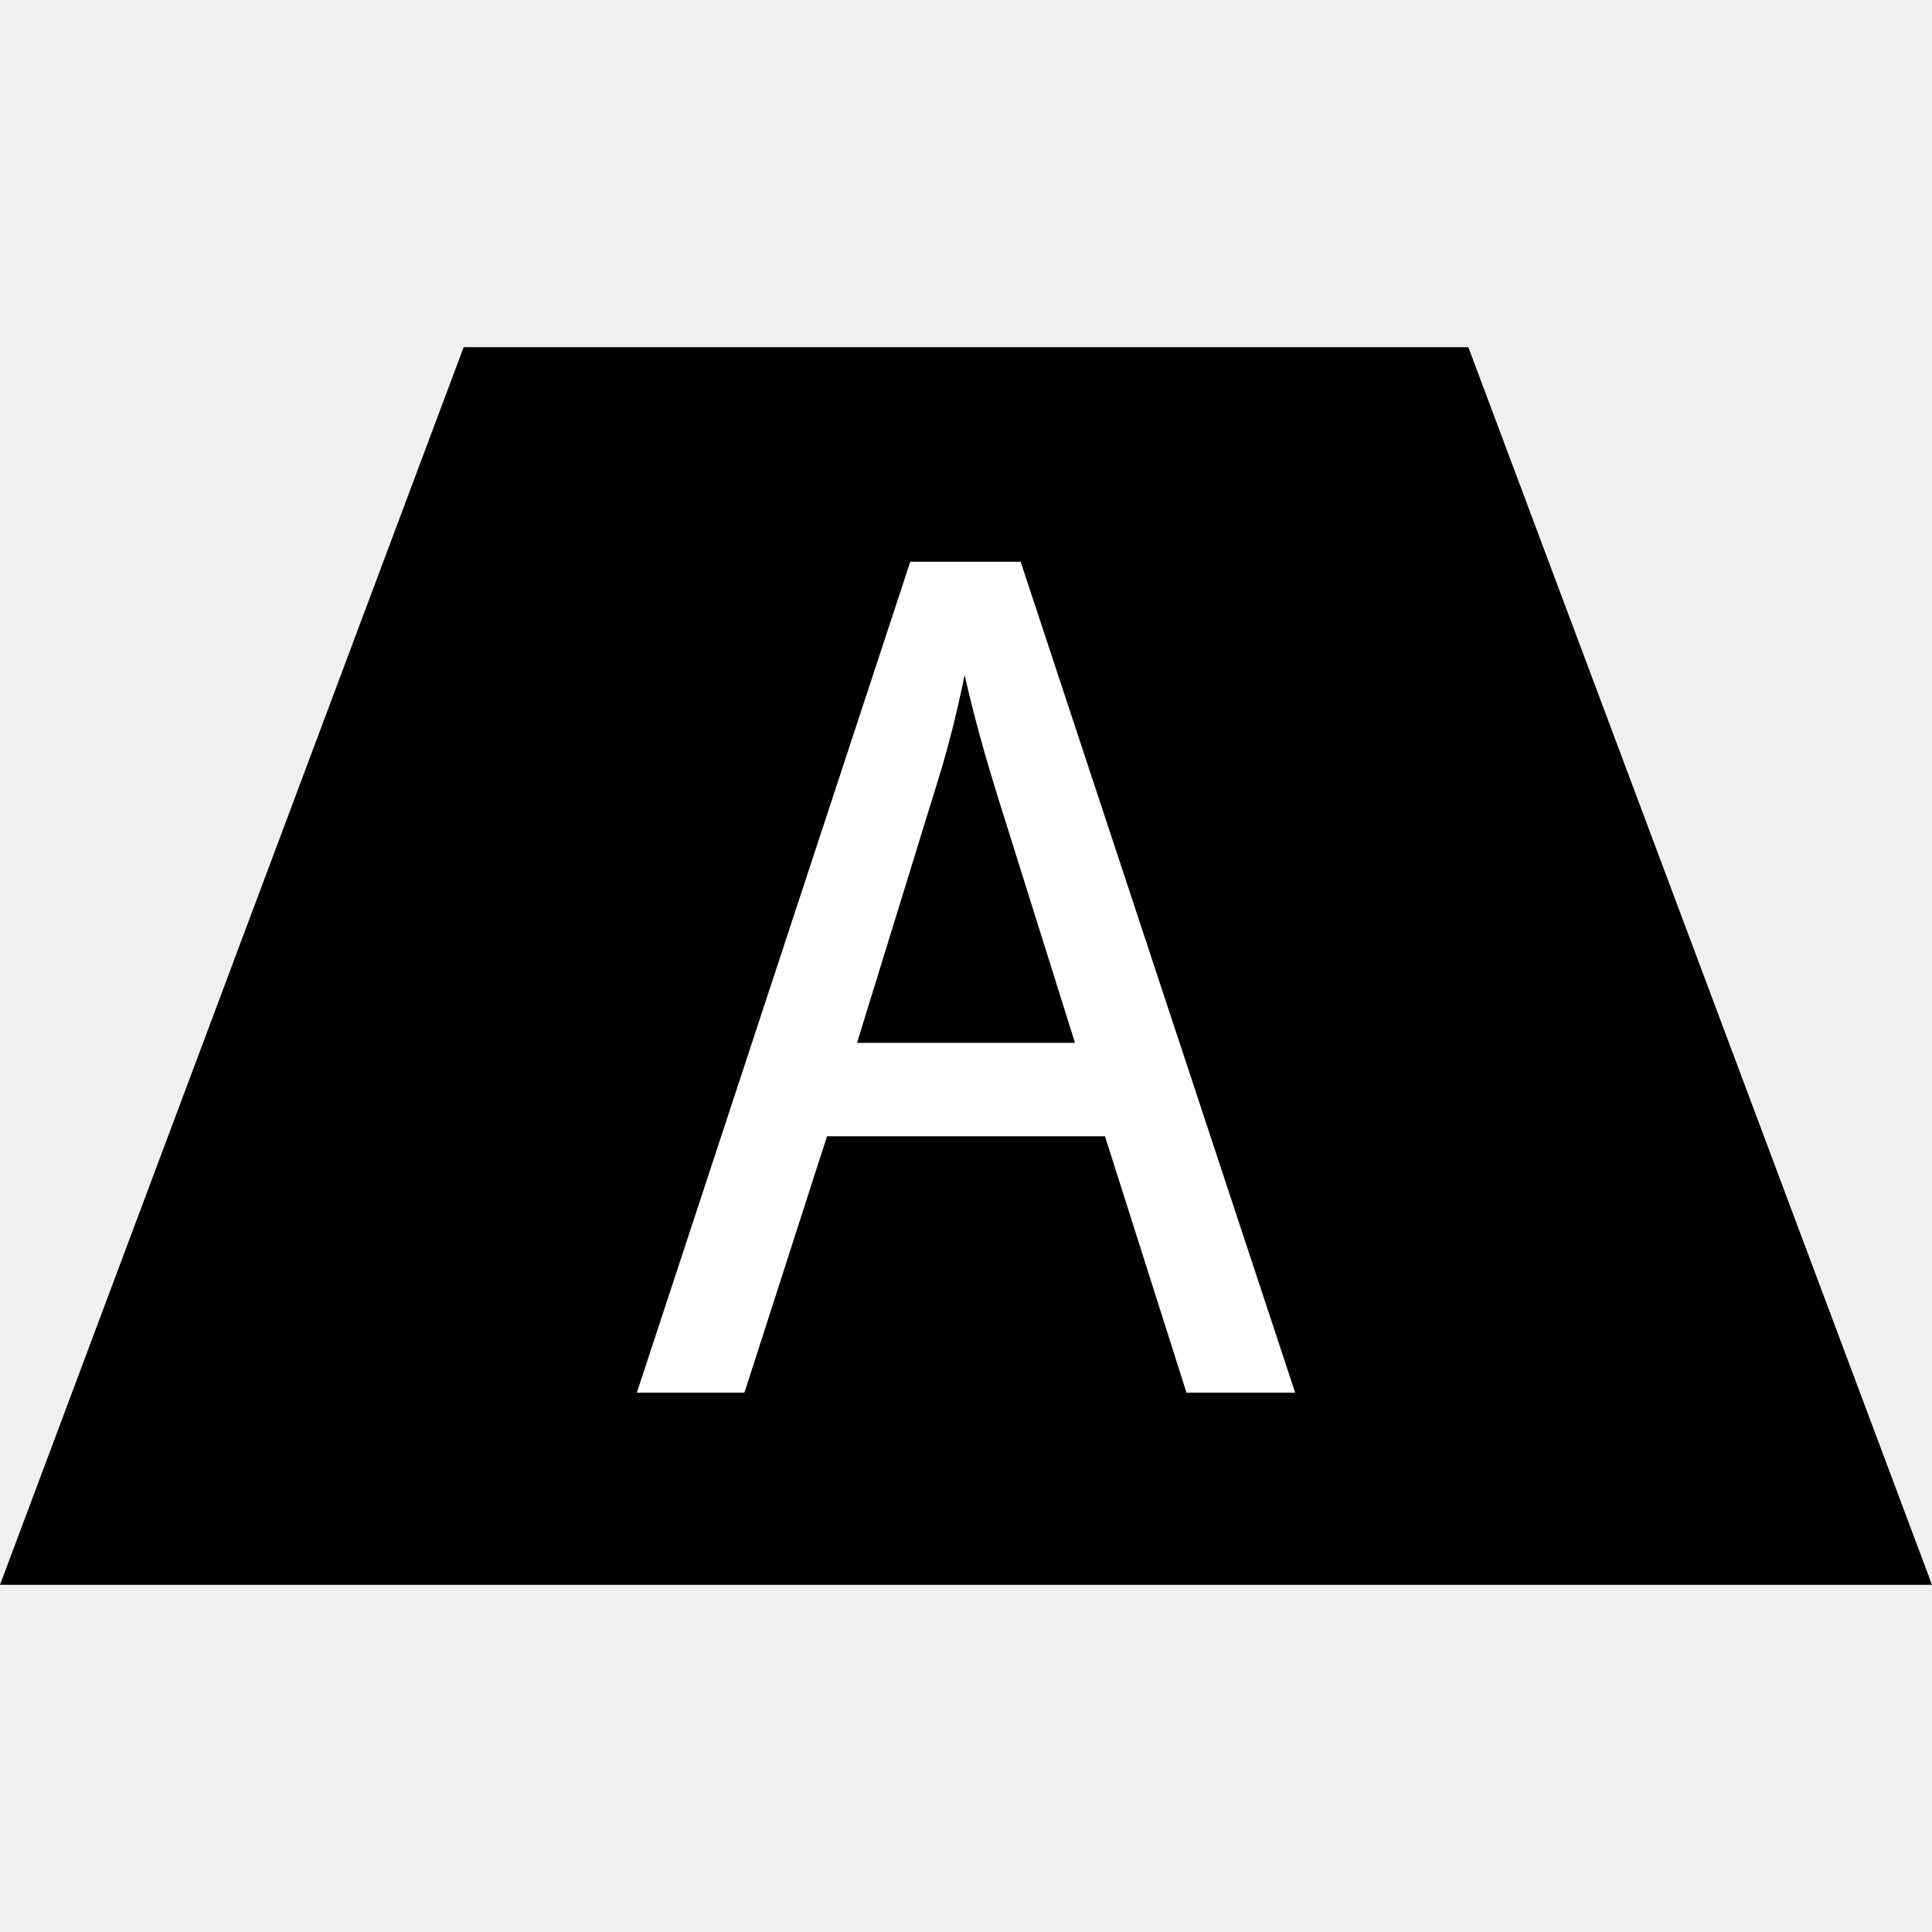
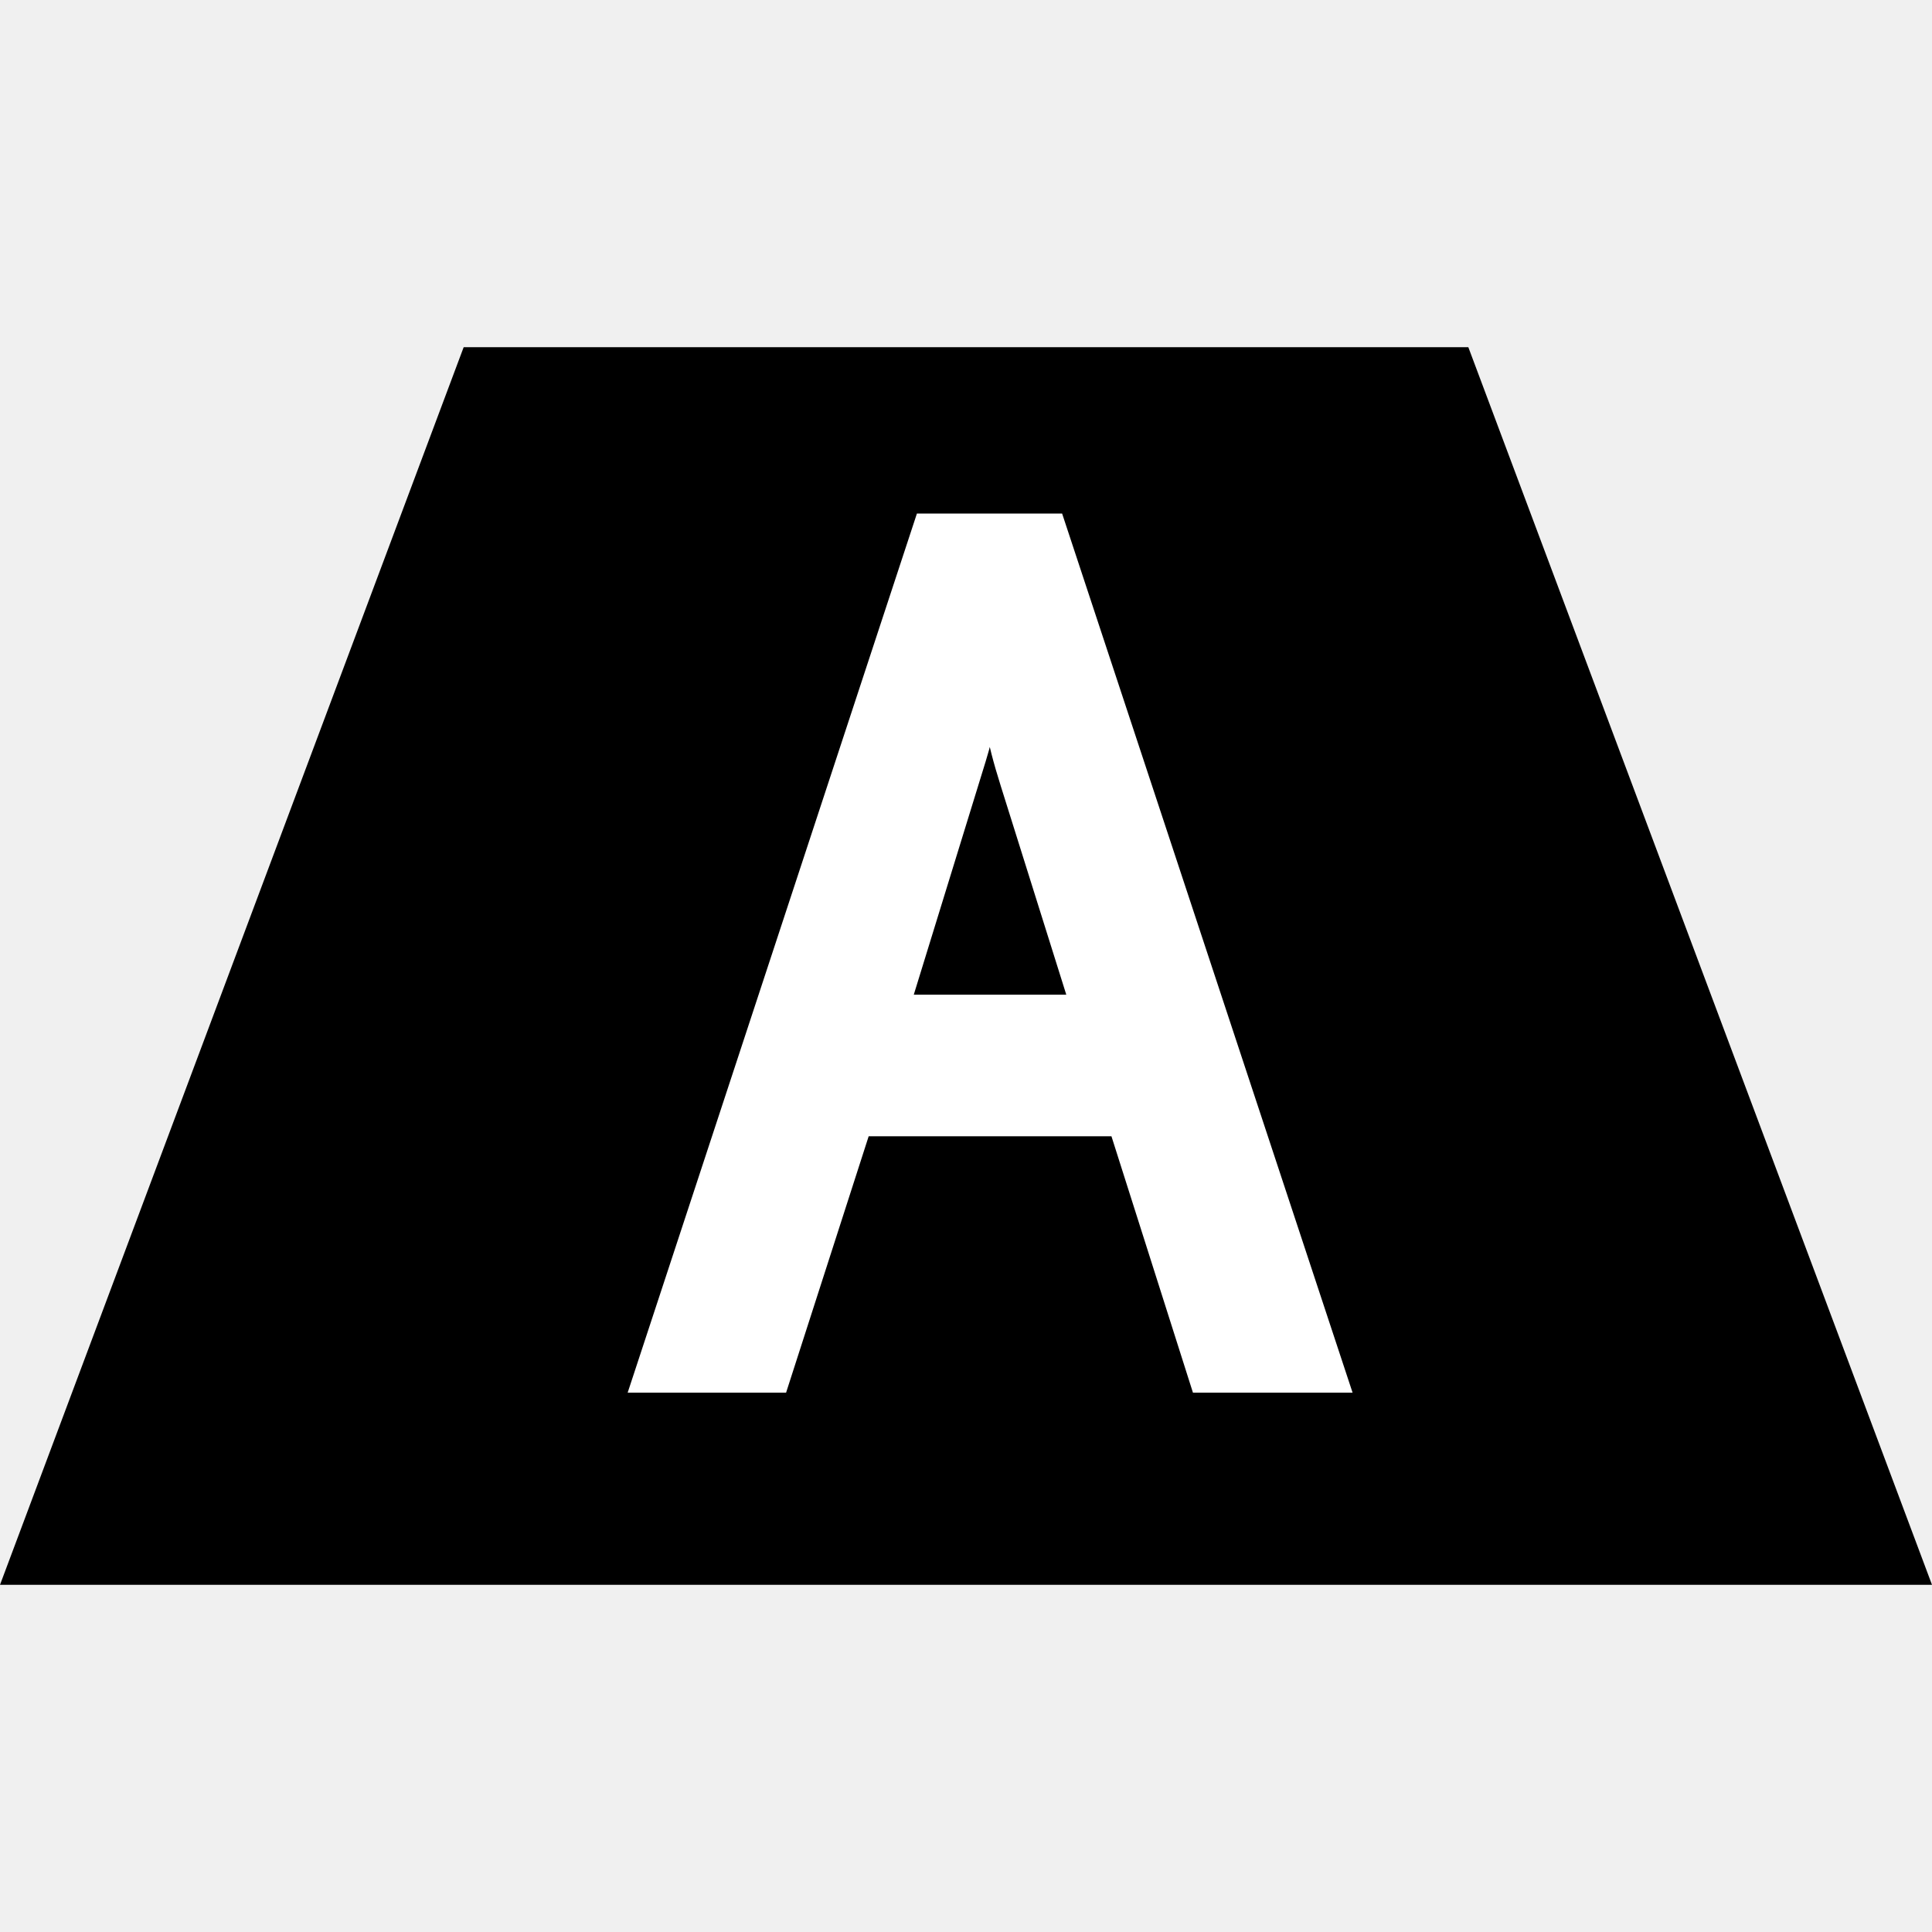
<svg xmlns="http://www.w3.org/2000/svg" width="100%" height="100%" viewBox="0 0 500 500" version="1.1" xml:space="preserve" style="fill-rule:evenodd;clip-rule:evenodd;stroke-linejoin:round;stroke-miterlimit:2;">
  <path d="M380,89.848l-260,-0l-120,320.304l500,0l-120,-320.304Z" style="fill:#000000;" />
-   <text x="50%" y="56%" font-size="300px" font-weight="600" dominant-baseline="middle" text-anchor="middle" style="fill:#FFFFFF;font-family:'Noto Mono', 'Noto Sans Mono'">A</text>
+   <text x="50%" y="56%" font-size="300px" font-weight="700" dominant-baseline="middle" text-anchor="middle" style="fill:#FFFFFF;font-family:'Noto Mono', 'Noto Sans Mono'">A</text>
</svg>
